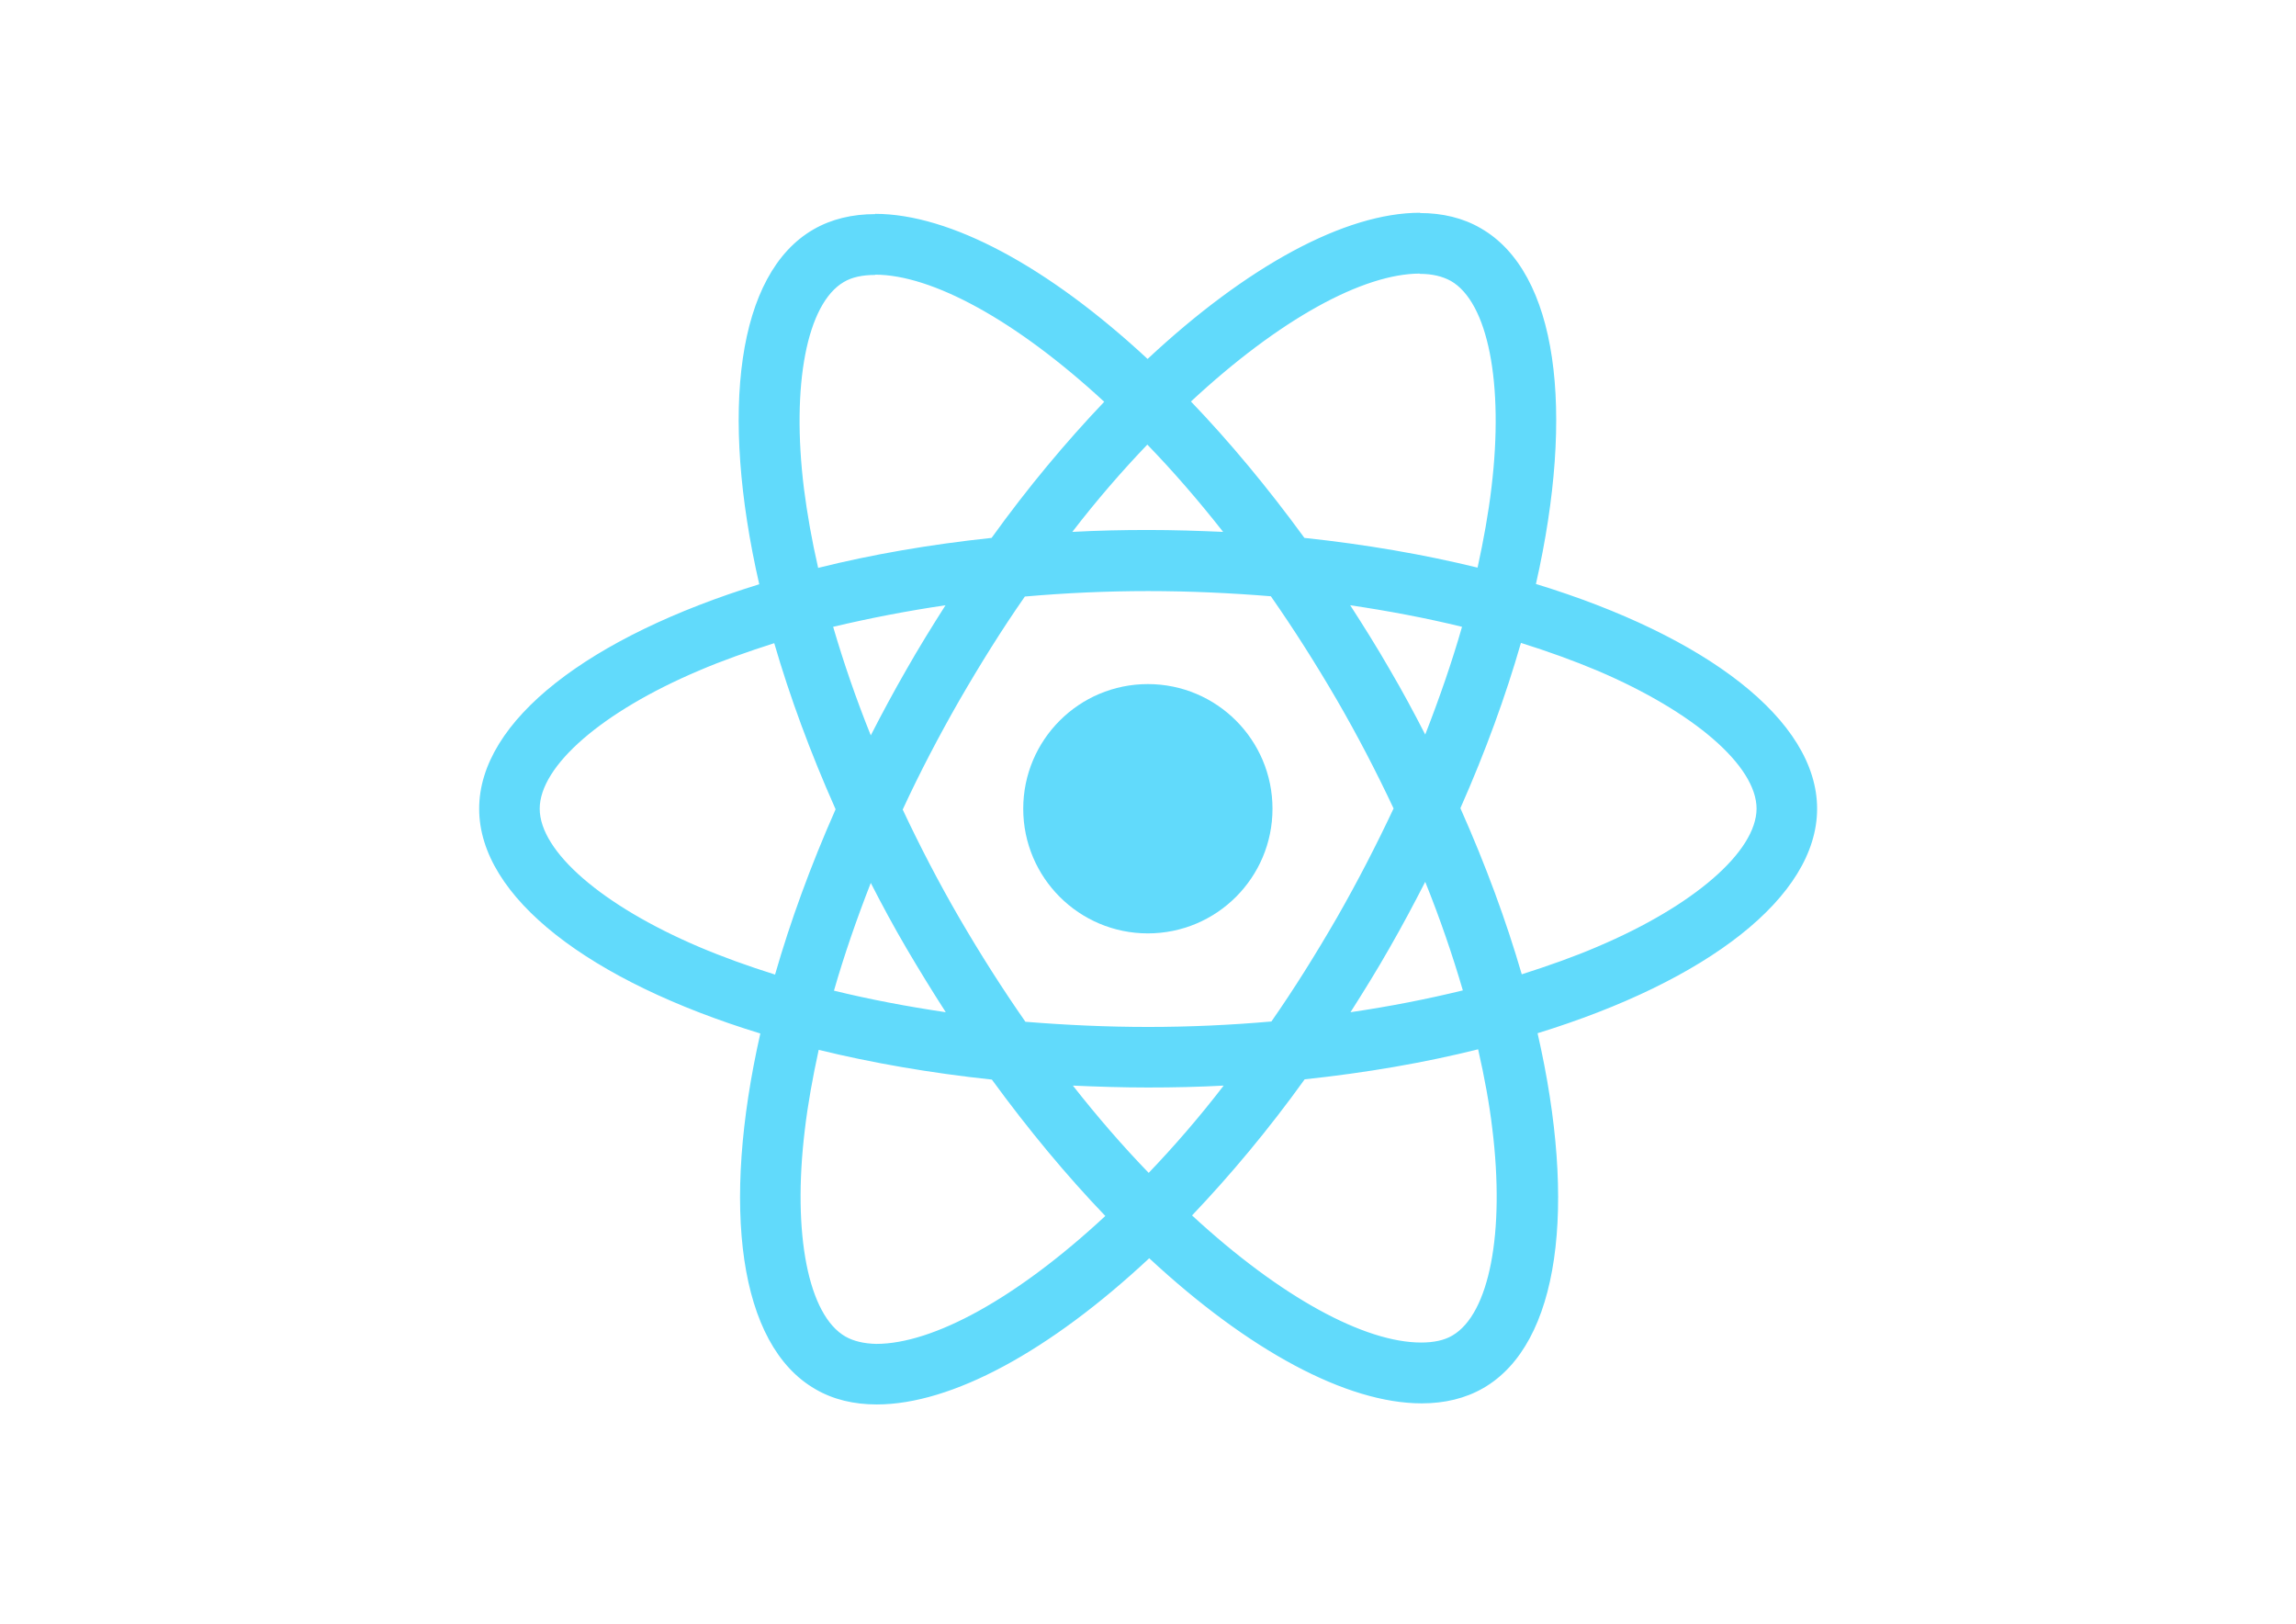
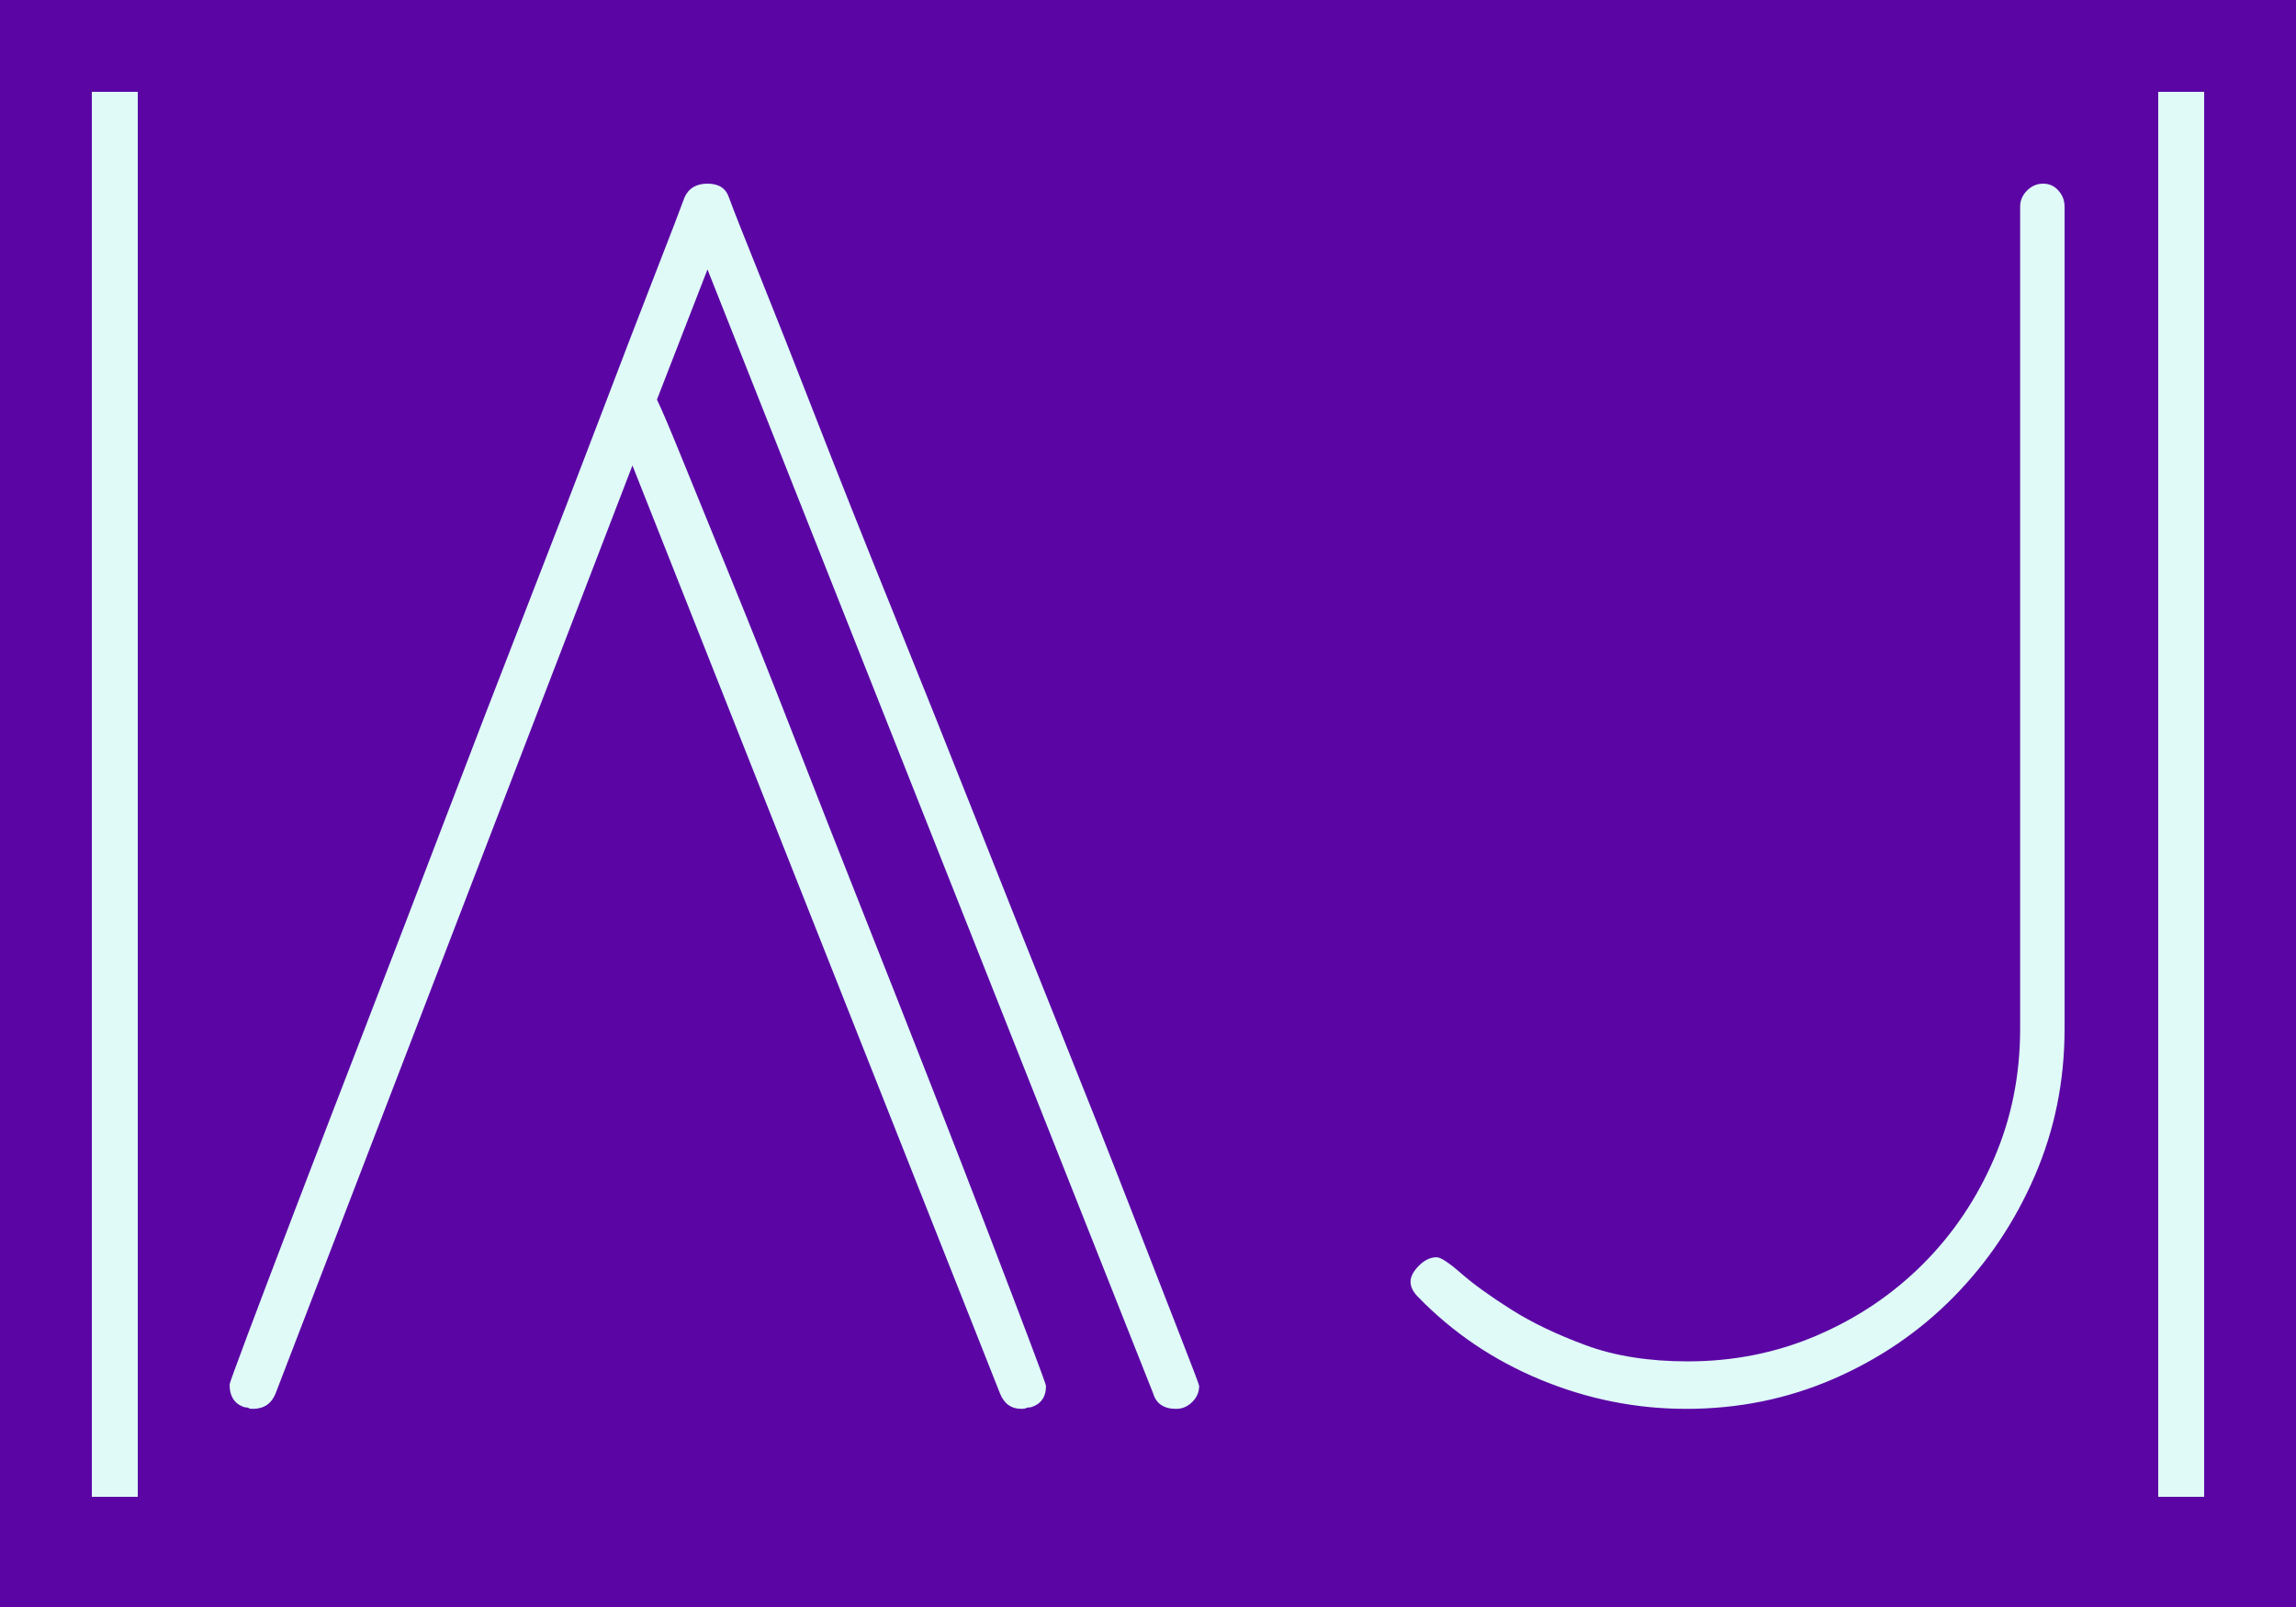
- <svg xmlns="http://www.w3.org/2000/svg" viewBox="0 0 841.9 595.3">
-   <g fill="#61DAFB">
-     <path d="M666.3 296.5c0-32.5-40.7-63.3-103.1-82.4 14.4-63.6 8-114.2-20.2-130.4-6.5-3.8-14.1-5.6-22.4-5.6v22.3c4.6 0 8.3.9 11.4 2.6 13.6 7.8 19.5 37.5 14.9 75.7-1.1 9.4-2.9 19.3-5.1 29.4-19.6-4.8-41-8.5-63.5-10.9-13.5-18.5-27.5-35.3-41.6-50 32.6-30.3 63.2-46.9 84-46.9V78c-27.5 0-63.5 19.6-99.9 53.6-36.4-33.8-72.4-53.2-99.9-53.2v22.3c20.7 0 51.4 16.5 84 46.6-14 14.7-28 31.4-41.3 49.9-22.6 2.4-44 6.1-63.6 11-2.3-10-4-19.7-5.2-29-4.7-38.2 1.1-67.9 14.6-75.8 3-1.8 6.9-2.6 11.5-2.6V78.5c-8.4 0-16 1.8-22.6 5.6-28.1 16.2-34.4 66.7-19.9 130.1-62.2 19.2-102.7 49.9-102.7 82.3 0 32.5 40.7 63.3 103.1 82.4-14.4 63.6-8 114.2 20.2 130.4 6.5 3.8 14.1 5.6 22.5 5.6 27.5 0 63.5-19.6 99.9-53.6 36.4 33.8 72.4 53.2 99.9 53.2 8.4 0 16-1.8 22.6-5.6 28.1-16.2 34.4-66.7 19.9-130.1 62-19.1 102.5-49.9 102.5-82.3zm-130.2-66.7c-3.7 12.9-8.3 26.2-13.5 39.5-4.1-8-8.4-16-13.1-24-4.6-8-9.5-15.8-14.4-23.4 14.2 2.1 27.9 4.7 41 7.9zm-45.8 106.5c-7.8 13.5-15.8 26.3-24.1 38.2-14.9 1.3-30 2-45.2 2-15.1 0-30.2-.7-45-1.9-8.3-11.9-16.4-24.6-24.2-38-7.6-13.1-14.5-26.4-20.8-39.8 6.2-13.4 13.2-26.8 20.7-39.9 7.8-13.5 15.8-26.3 24.1-38.2 14.9-1.3 30-2 45.2-2 15.1 0 30.2.7 45 1.9 8.3 11.9 16.4 24.6 24.2 38 7.6 13.1 14.5 26.4 20.8 39.8-6.3 13.4-13.2 26.8-20.7 39.9zm32.3-13c5.4 13.4 10 26.8 13.8 39.8-13.1 3.2-26.9 5.9-41.2 8 4.9-7.7 9.8-15.6 14.4-23.7 4.6-8 8.9-16.1 13-24.1zM421.2 430c-9.3-9.6-18.6-20.3-27.8-32 9 .4 18.2.7 27.5.7 9.4 0 18.7-.2 27.8-.7-9 11.7-18.3 22.4-27.5 32zm-74.4-58.9c-14.2-2.1-27.9-4.7-41-7.9 3.7-12.9 8.3-26.2 13.5-39.5 4.1 8 8.4 16 13.1 24 4.7 8 9.5 15.8 14.4 23.4zM420.7 163c9.3 9.6 18.6 20.3 27.8 32-9-.4-18.2-.7-27.5-.7-9.4 0-18.7.2-27.8.7 9-11.7 18.3-22.4 27.5-32zm-74 58.9c-4.9 7.7-9.8 15.6-14.4 23.7-4.6 8-8.9 16-13 24-5.4-13.4-10-26.8-13.8-39.8 13.1-3.1 26.9-5.8 41.2-7.9zm-90.5 125.2c-35.4-15.1-58.3-34.9-58.3-50.6 0-15.7 22.9-35.6 58.3-50.6 8.6-3.7 18-7 27.7-10.1 5.7 19.6 13.2 40 22.5 60.9-9.2 20.8-16.6 41.1-22.2 60.6-9.9-3.1-19.3-6.5-28-10.2zM310 490c-13.6-7.8-19.5-37.5-14.9-75.7 1.1-9.4 2.9-19.3 5.1-29.4 19.6 4.8 41 8.5 63.5 10.9 13.5 18.5 27.5 35.3 41.6 50-32.6 30.3-63.2 46.9-84 46.9-4.5-.1-8.3-1-11.3-2.7zm237.2-76.2c4.7 38.2-1.1 67.9-14.6 75.8-3 1.8-6.9 2.6-11.5 2.6-20.7 0-51.4-16.5-84-46.6 14-14.7 28-31.4 41.3-49.9 22.6-2.4 44-6.1 63.6-11 2.3 10.1 4.1 19.8 5.2 29.1zm38.5-66.7c-8.6 3.7-18 7-27.7 10.1-5.7-19.6-13.2-40-22.5-60.9 9.2-20.8 16.6-41.1 22.2-60.6 9.9 3.1 19.3 6.5 28.1 10.2 35.4 15.1 58.3 34.9 58.3 50.6-.1 15.7-23 35.6-58.4 50.6zM320.8 78.4z" />
-     <circle cx="420.9" cy="296.5" r="45.7" />
-     <path d="M520.5 78.1z" />
+ <svg xmlns="http://www.w3.org/2000/svg" viewBox="0 0 250 175" width="500" height="350">
+   <rect fill="#5b06a4" height="100%" width="100%" />
+   <defs id="SvgjsDefs1288" />
+   <g id="SvgjsG1289" featurekey="root" fill="#5b06a4" />
+   <g id="SvgjsG1290" featurekey="container1" fill="#e0fbf7" transform="matrix(1,0,0,1,0,5)">
+     <rect x="10" y="5" width="5" height="153" />
+     <rect x="235" y="5" width="5" height="153" />
+   </g>
+   <g id="SvgjsG1291" featurekey="text1" fill="#e0fbf7" transform="matrix(8.338898,0,0,8.338898,22.33156,-46.71116)">
+     <path d="M12.98 23.7 q0 0.12 -0.09 0.21 t-0.21 0.09 q-0.24 0 -0.3 -0.2 l-5.82 -14.68 l-0.66 1.7 q0.08 0.16 0.34 0.8 t0.64 1.57 t0.82 2.06 t0.9 2.29 t0.89 2.26 t0.76 1.96 t0.53 1.39 t0.2 0.55 q0 0.22 -0.2 0.28 q-0.04 0 -0.06 0.01 t-0.06 0.01 q-0.2 0 -0.28 -0.2 l-4.8 -12.12 l-4.66 12.12 q-0.08 0.2 -0.3 0.2 q-0.04 0 -0.05 -0.01 t-0.05 -0.01 q-0.2 -0.06 -0.2 -0.3 q0 -0.02 0.24 -0.66 t0.63 -1.66 t0.9 -2.34 t1.04 -2.71 t1.06 -2.75 t0.96 -2.49 t0.73 -1.9 t0.38 -0.99 q0.08 -0.18 0.3 -0.18 t0.28 0.18 q0.08 0.22 0.39 0.99 t0.75 1.9 t0.99 2.49 t1.1 2.75 t1.08 2.71 t0.93 2.35 t0.65 1.67 t0.25 0.66 z M24.28 19.04 q0 1.02 -0.39 1.92 t-1.06 1.58 t-1.57 1.07 t-1.92 0.39 q-0.98 0 -1.9 -0.38 t-1.6 -1.08 q-0.1 -0.1 -0.1 -0.2 t0.11 -0.21 t0.23 -0.11 q0.08 0 0.32 0.21 t0.65 0.47 t0.98 0.47 t1.33 0.21 q0.9 0 1.69 -0.34 t1.38 -0.93 t0.93 -1.38 t0.34 -1.69 l0 -10.74 q0 -0.12 0.09 -0.21 t0.21 -0.09 t0.2 0.09 t0.08 0.21 l0 10.74 z" />
  </g>
</svg>
